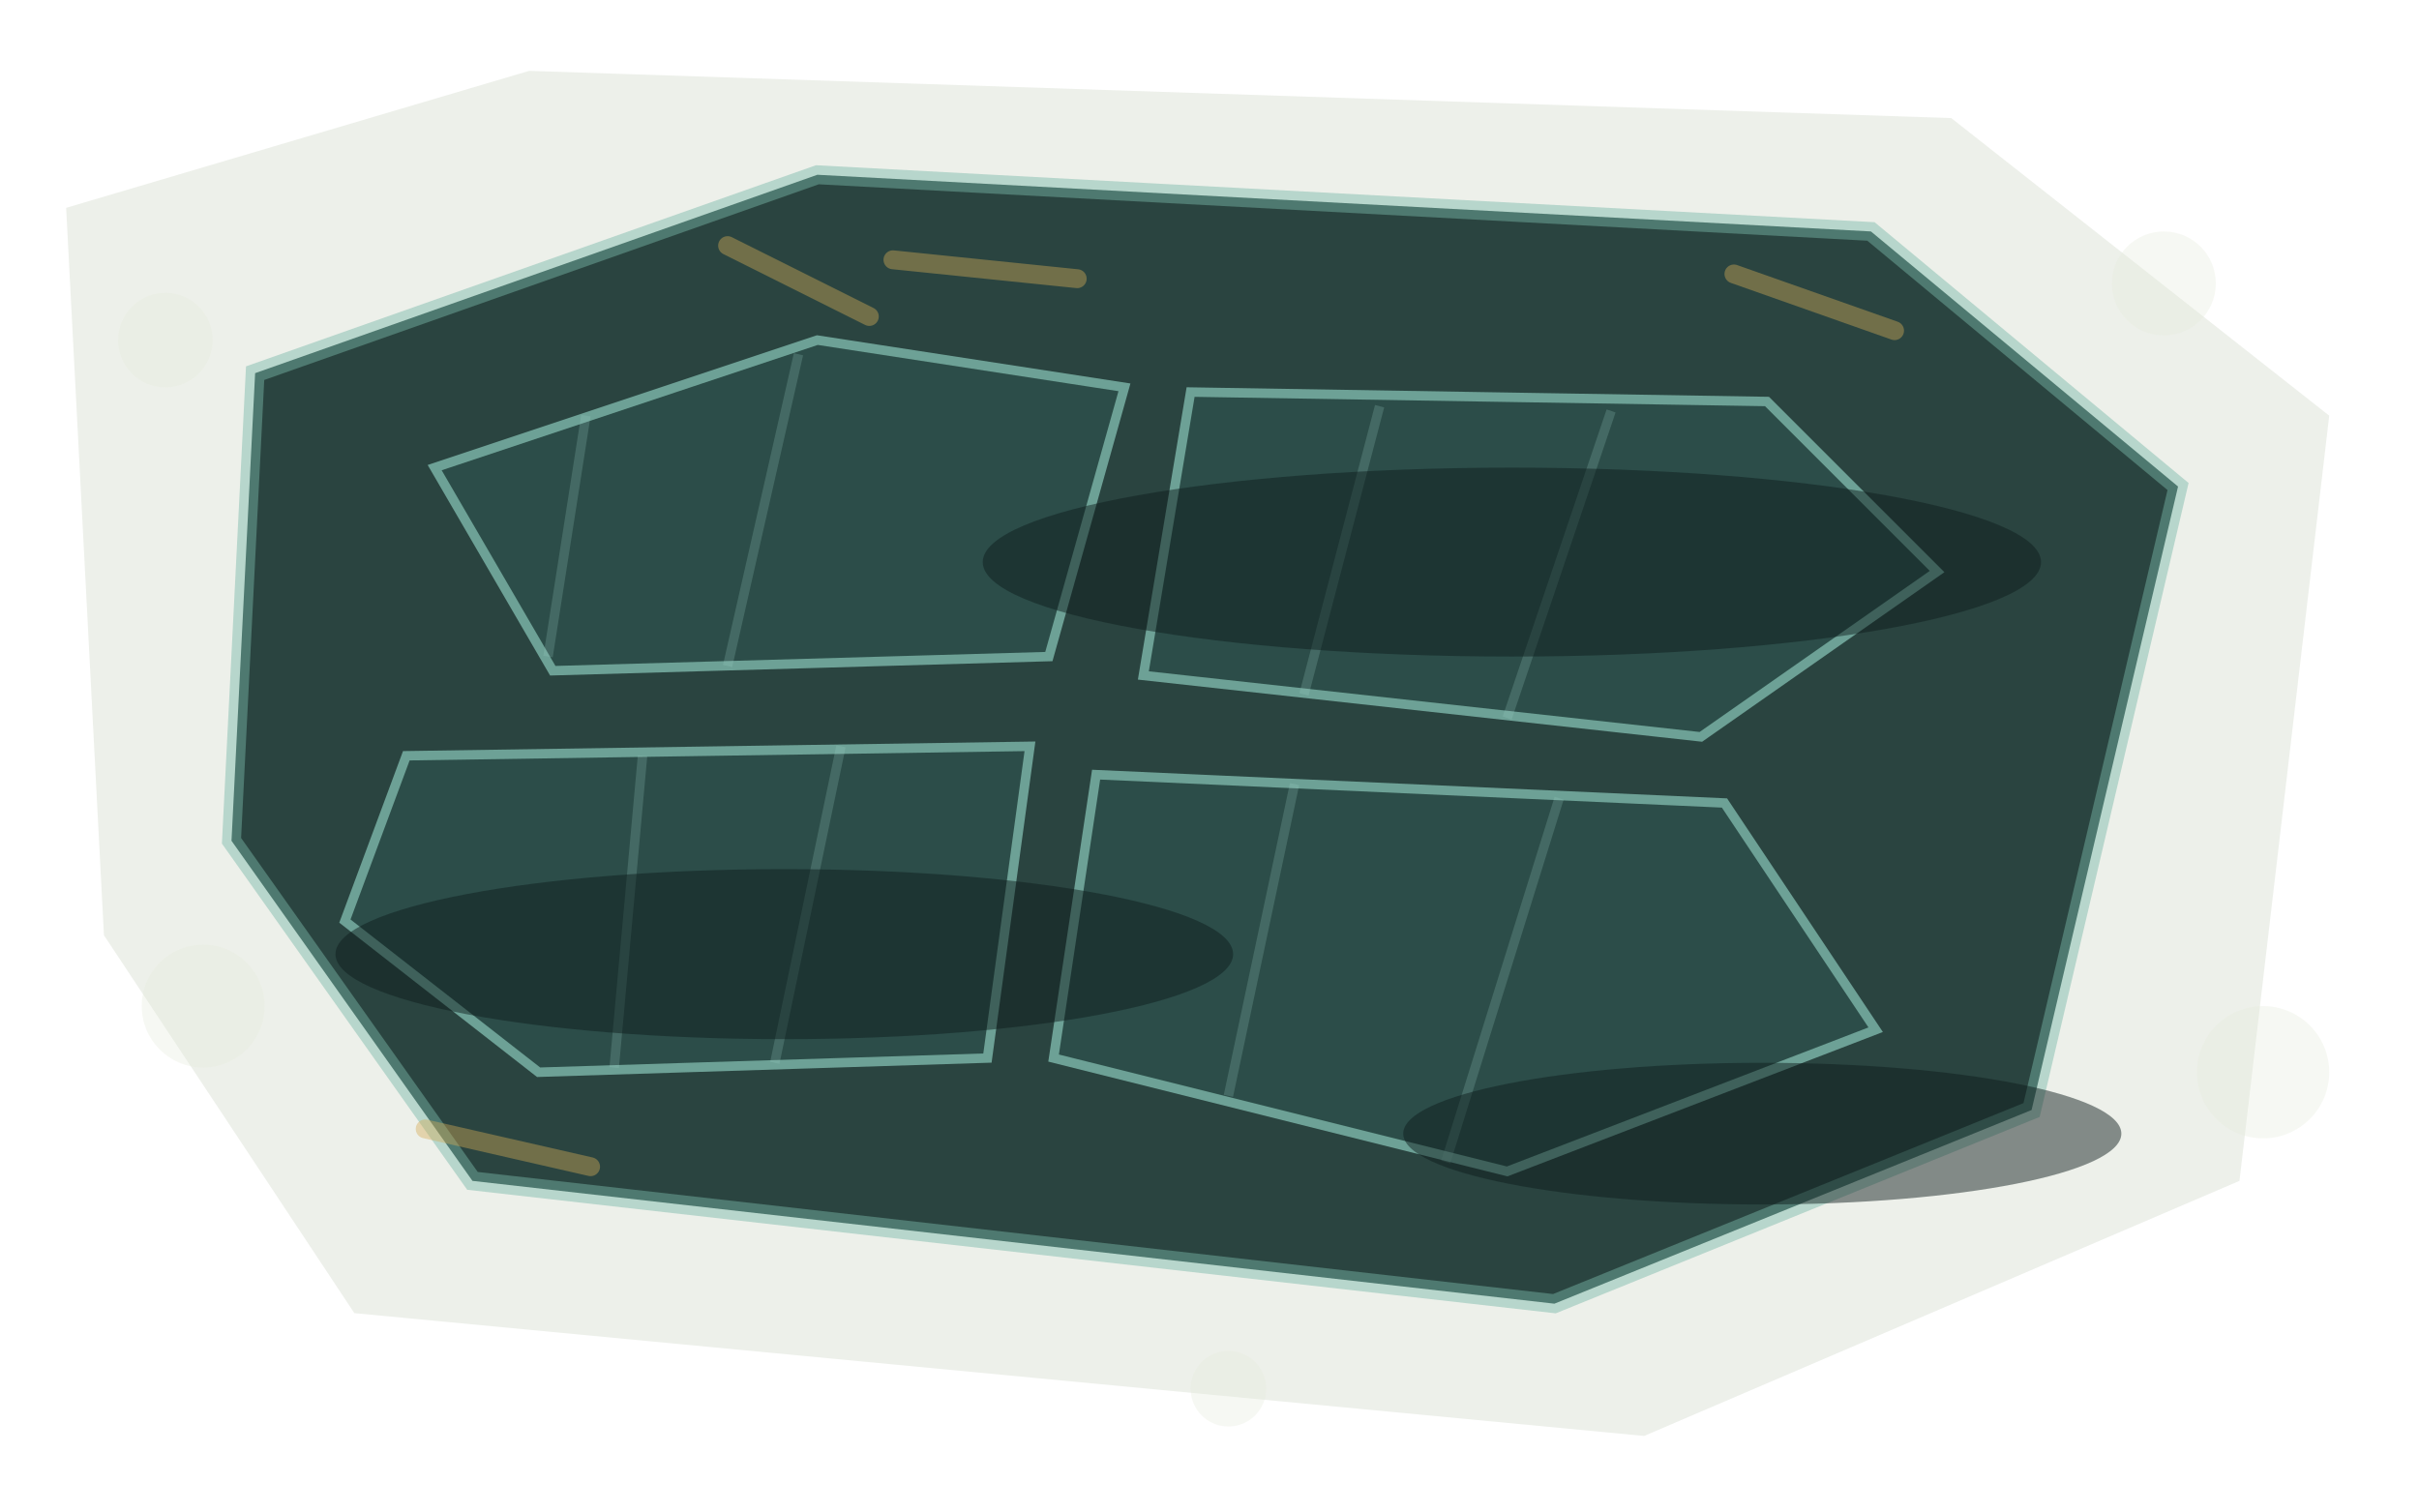
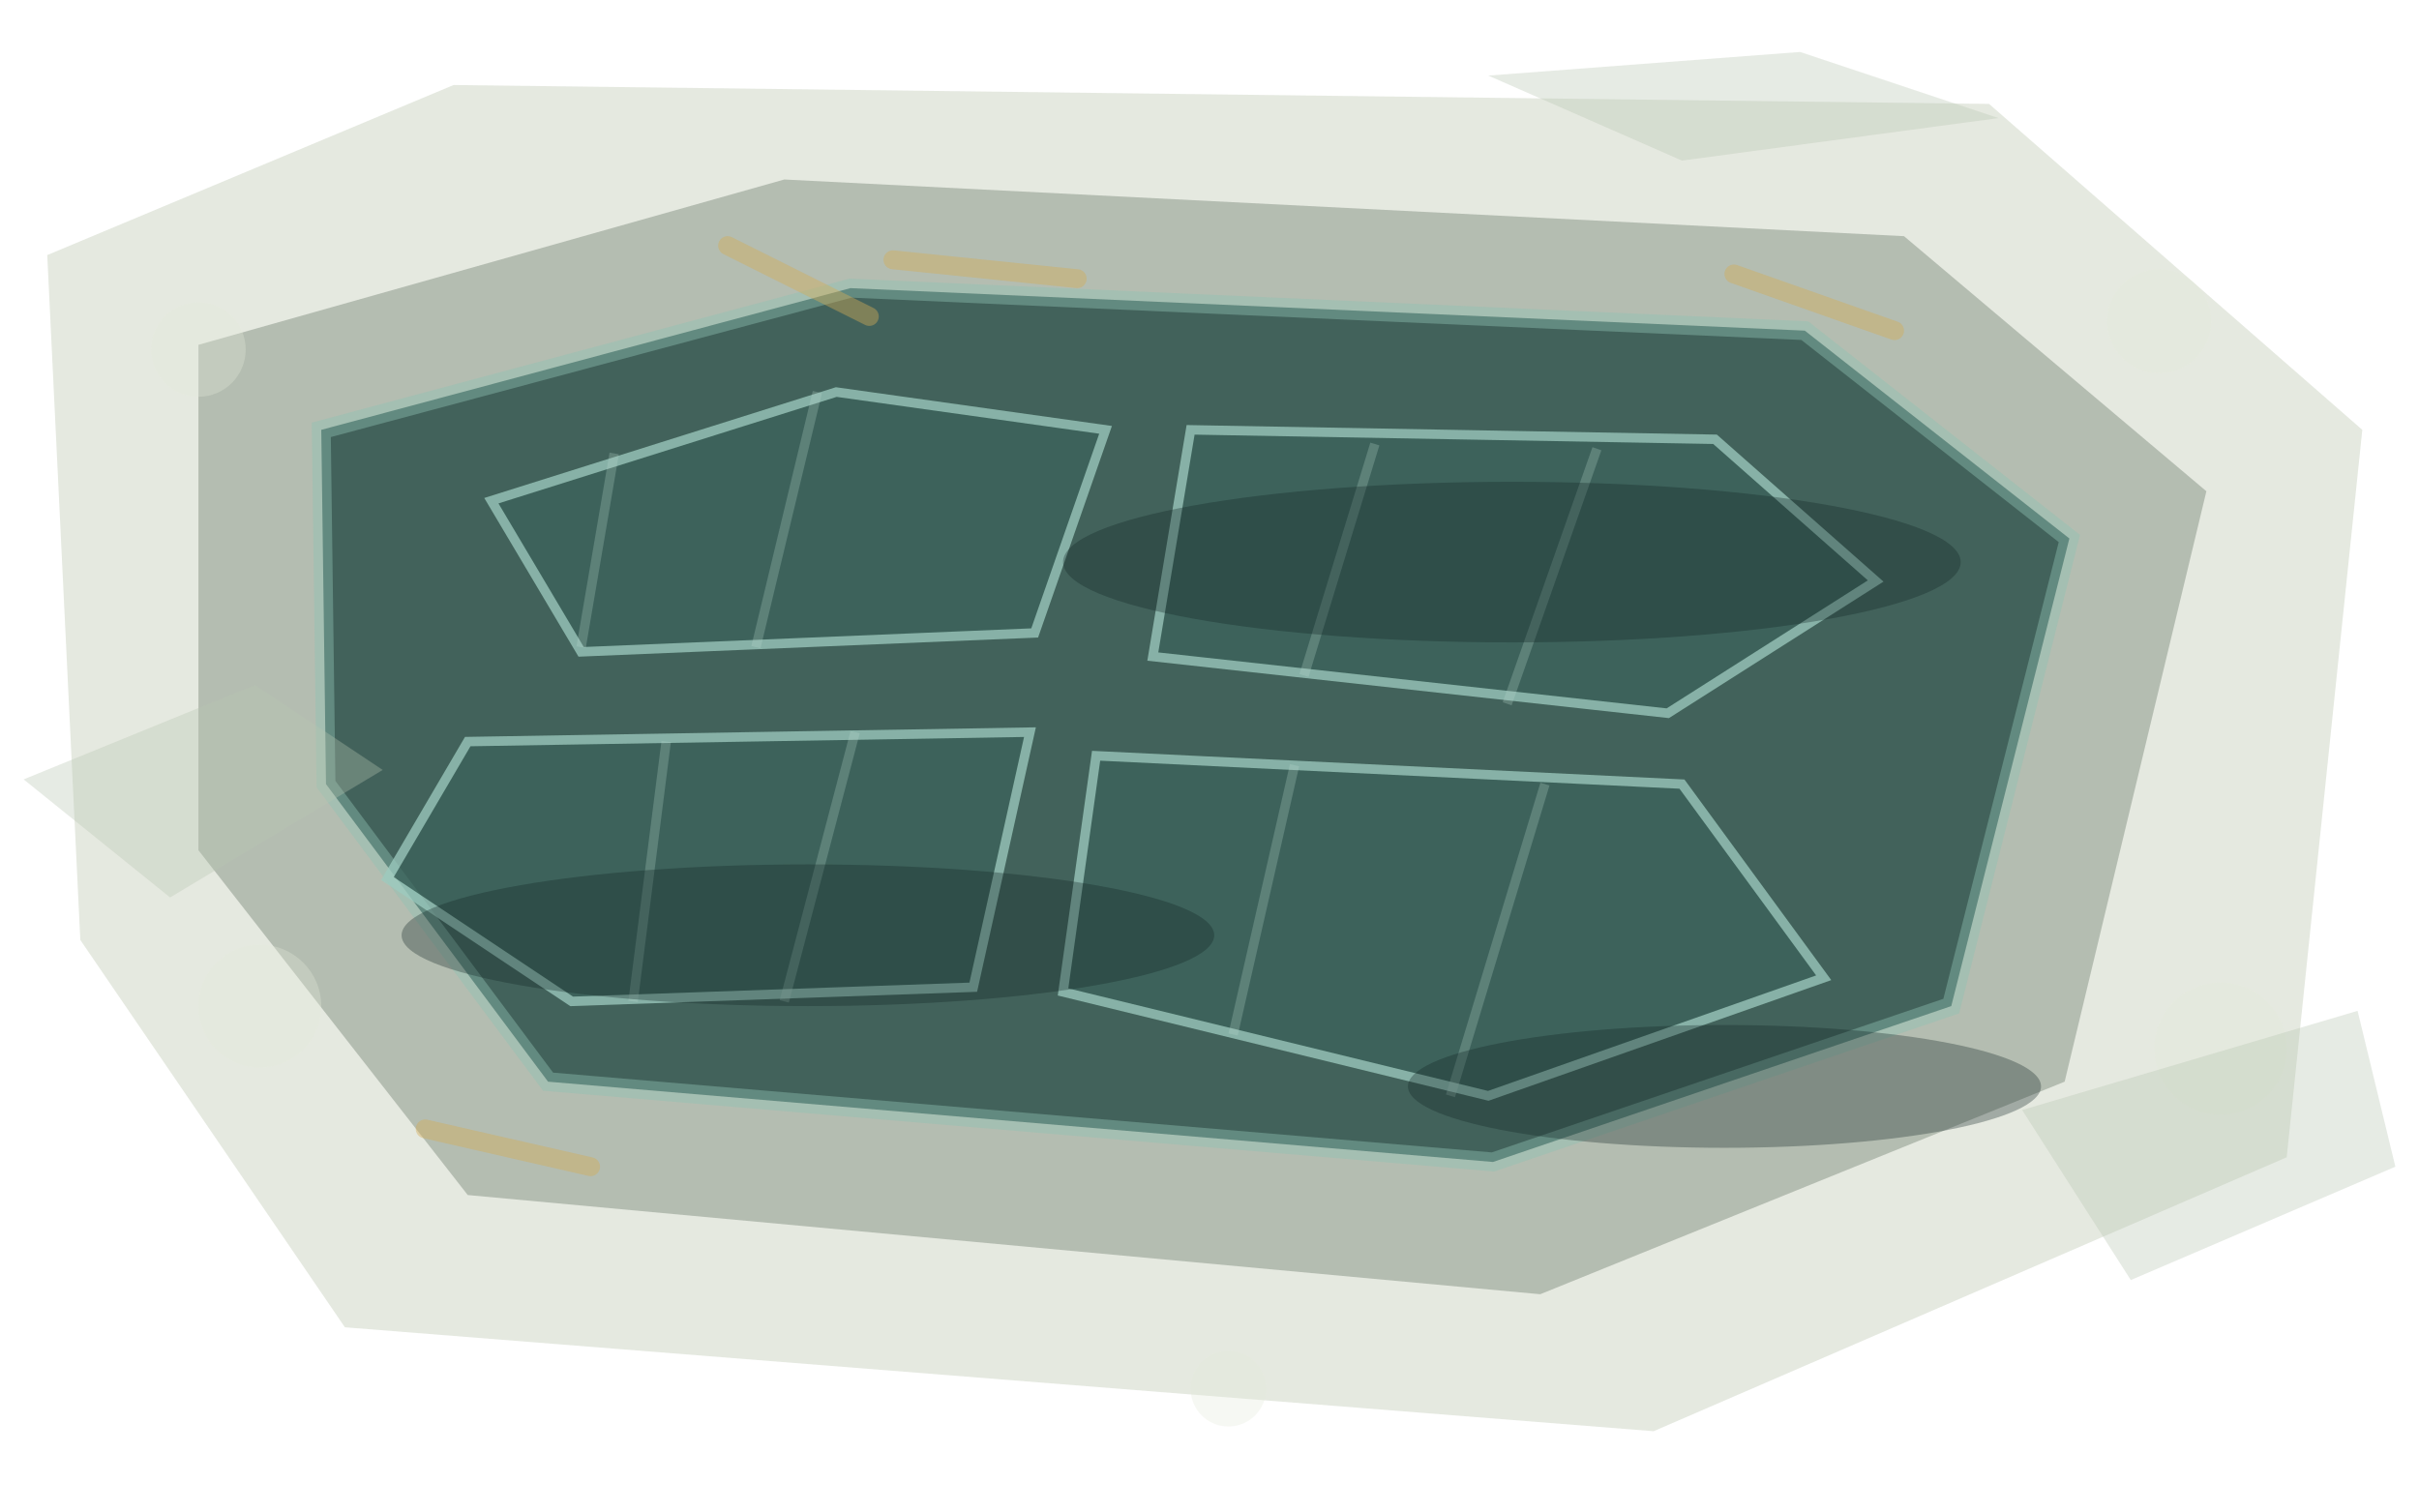
<svg xmlns="http://www.w3.org/2000/svg" viewBox="0 0 512 320">
-   <path d="M14 44 L112 15 L413 25 L493 88 L474 250 L348 304 L75 278 L22 198 Z" fill="#c6d0bd" opacity="0.32" />
-   <path d="M54 79 L173 37 L396 49 L461 103 L430 235 L329 276 L100 250 L49 178 Z" fill="#223d39" opacity="0.96" />
-   <path d="M54 79 L173 37 L396 49 L461 103 L430 235 L329 276 L100 250 L49 178 Z" fill="none" stroke="#78b7a7" stroke-width="4" opacity="0.46" />
-   <g fill="#2d504b" stroke="#80bbae" stroke-width="2" opacity="0.78">
-     <path d="M92 99 L173 72 L238 82 L222 139 L117 142 Z" />
-     <path d="M252 83 L374 85 L410 121 L360 156 L242 143 Z" />
-     <path d="M86 160 L218 158 L209 224 L114 227 L73 195 Z" />
-     <path d="M232 164 L365 170 L397 218 L319 248 L223 224 Z" />
+   <path d="M10 54 L96 18 L421 22 L500 91 L484 245 L350 303 L73 281 L17 199 Z" fill="#cdd5c4" opacity="0.52" />
+   <path d="M42 73 L166 38 L403 50 L467 104 L437 229 L326 274 L99 253 L42 180 Z" fill="#6c7a6c" opacity="0.40" />
+   <path d="M68 91 L180 61 L382 70 L438 114 L413 213 L316 246 L116 229 L69 166 Z" fill="#2d514b" opacity="0.84" />
+   <path d="M68 91 L180 61 L382 70 L438 114 L413 213 L316 246 L116 229 L69 166 Z" fill="none" stroke="#8fc1b2" stroke-width="4" opacity="0.42" />
+   <g fill="#3b635b" stroke="#9ccbbe" stroke-width="2" opacity="0.76">
+     <path d="M104 106 L177 83 L234 91 L219 134 L123 138 Z" />
+     <path d="M252 91 L363 93 L397 123 L353 151 L244 139 Z" />
+     <path d="M99 157 L218 155 L206 209 L121 212 L82 186 Z" />
+     <path d="M232 160 L356 166 L386 207 L315 232 L225 210 Z" />
  </g>
-   <g stroke="#9bcfc2" stroke-width="2" opacity="0.22">
-     <path d="M124 88 L116 139" />
-     <path d="M169 75 L154 141" />
-     <path d="M292 86 L276 147" />
-     <path d="M341 87 L319 152" />
-     <path d="M136 160 L130 226" />
-     <path d="M178 158 L164 225" />
-     <path d="M274 166 L260 232" />
-     <path d="M330 169 L306 246" />
+   <g stroke="#b9d8ce" stroke-width="2" opacity="0.26">
+     <path d="M130 96 L123 137" />
+     <path d="M173 83 L160 137" />
+     <path d="M291 94 L276 143" />
+     <path d="M338 95 L319 149" />
+     <path d="M141 157 L134 212" />
+     <path d="M181 155 L166 212" />
+     <path d="M274 162 L261 219" />
+     <path d="M327 166 L307 232" />
  </g>
-   <g fill="#0d1c1c" opacity="0.48">
-     <ellipse cx="166" cy="202" rx="95" ry="18" />
-     <ellipse cx="320" cy="119" rx="112" ry="20" />
-     <ellipse cx="373" cy="240" rx="76" ry="15" />
+   <g fill="#102322" opacity="0.32">
+     <ellipse cx="171" cy="198" rx="86" ry="15" />
+     <ellipse cx="320" cy="119" rx="95" ry="17" />
+     <ellipse cx="365" cy="230" rx="67" ry="13" />
  </g>
  <g stroke="#d3ab55" stroke-width="4" stroke-linecap="round" opacity="0.42">
    <path d="M154 52 L184 67" />
    <path d="M189 55 L228 59" />
    <path d="M90 239 L125 247" />
    <path d="M367 58 L401 70" />
  </g>
  <g fill="#e4ead9" opacity="0.32">
-     <circle cx="35" cy="72" r="10" />
-     <circle cx="43" cy="213" r="13" />
-     <circle cx="458" cy="60" r="11" />
-     <circle cx="479" cy="227" r="14" />
+     <circle cx="42" cy="74" r="10" />
+     <circle cx="55" cy="213" r="13" />
+     <circle cx="457" cy="68" r="11" />
+     <circle cx="470" cy="222" r="14" />
    <circle cx="260" cy="294" r="8" />
  </g>
+   <g fill="#b7c4b1" opacity="0.34">
+     <path d="M5 165 L54 145 L81 163 L36 190 Z" />
+     <path d="M428 235 L499 214 L507 247 L451 271 Z" />
+     <path d="M315 16 L381 11 L423 25 L356 34 Z" />
+   </g>
</svg>
